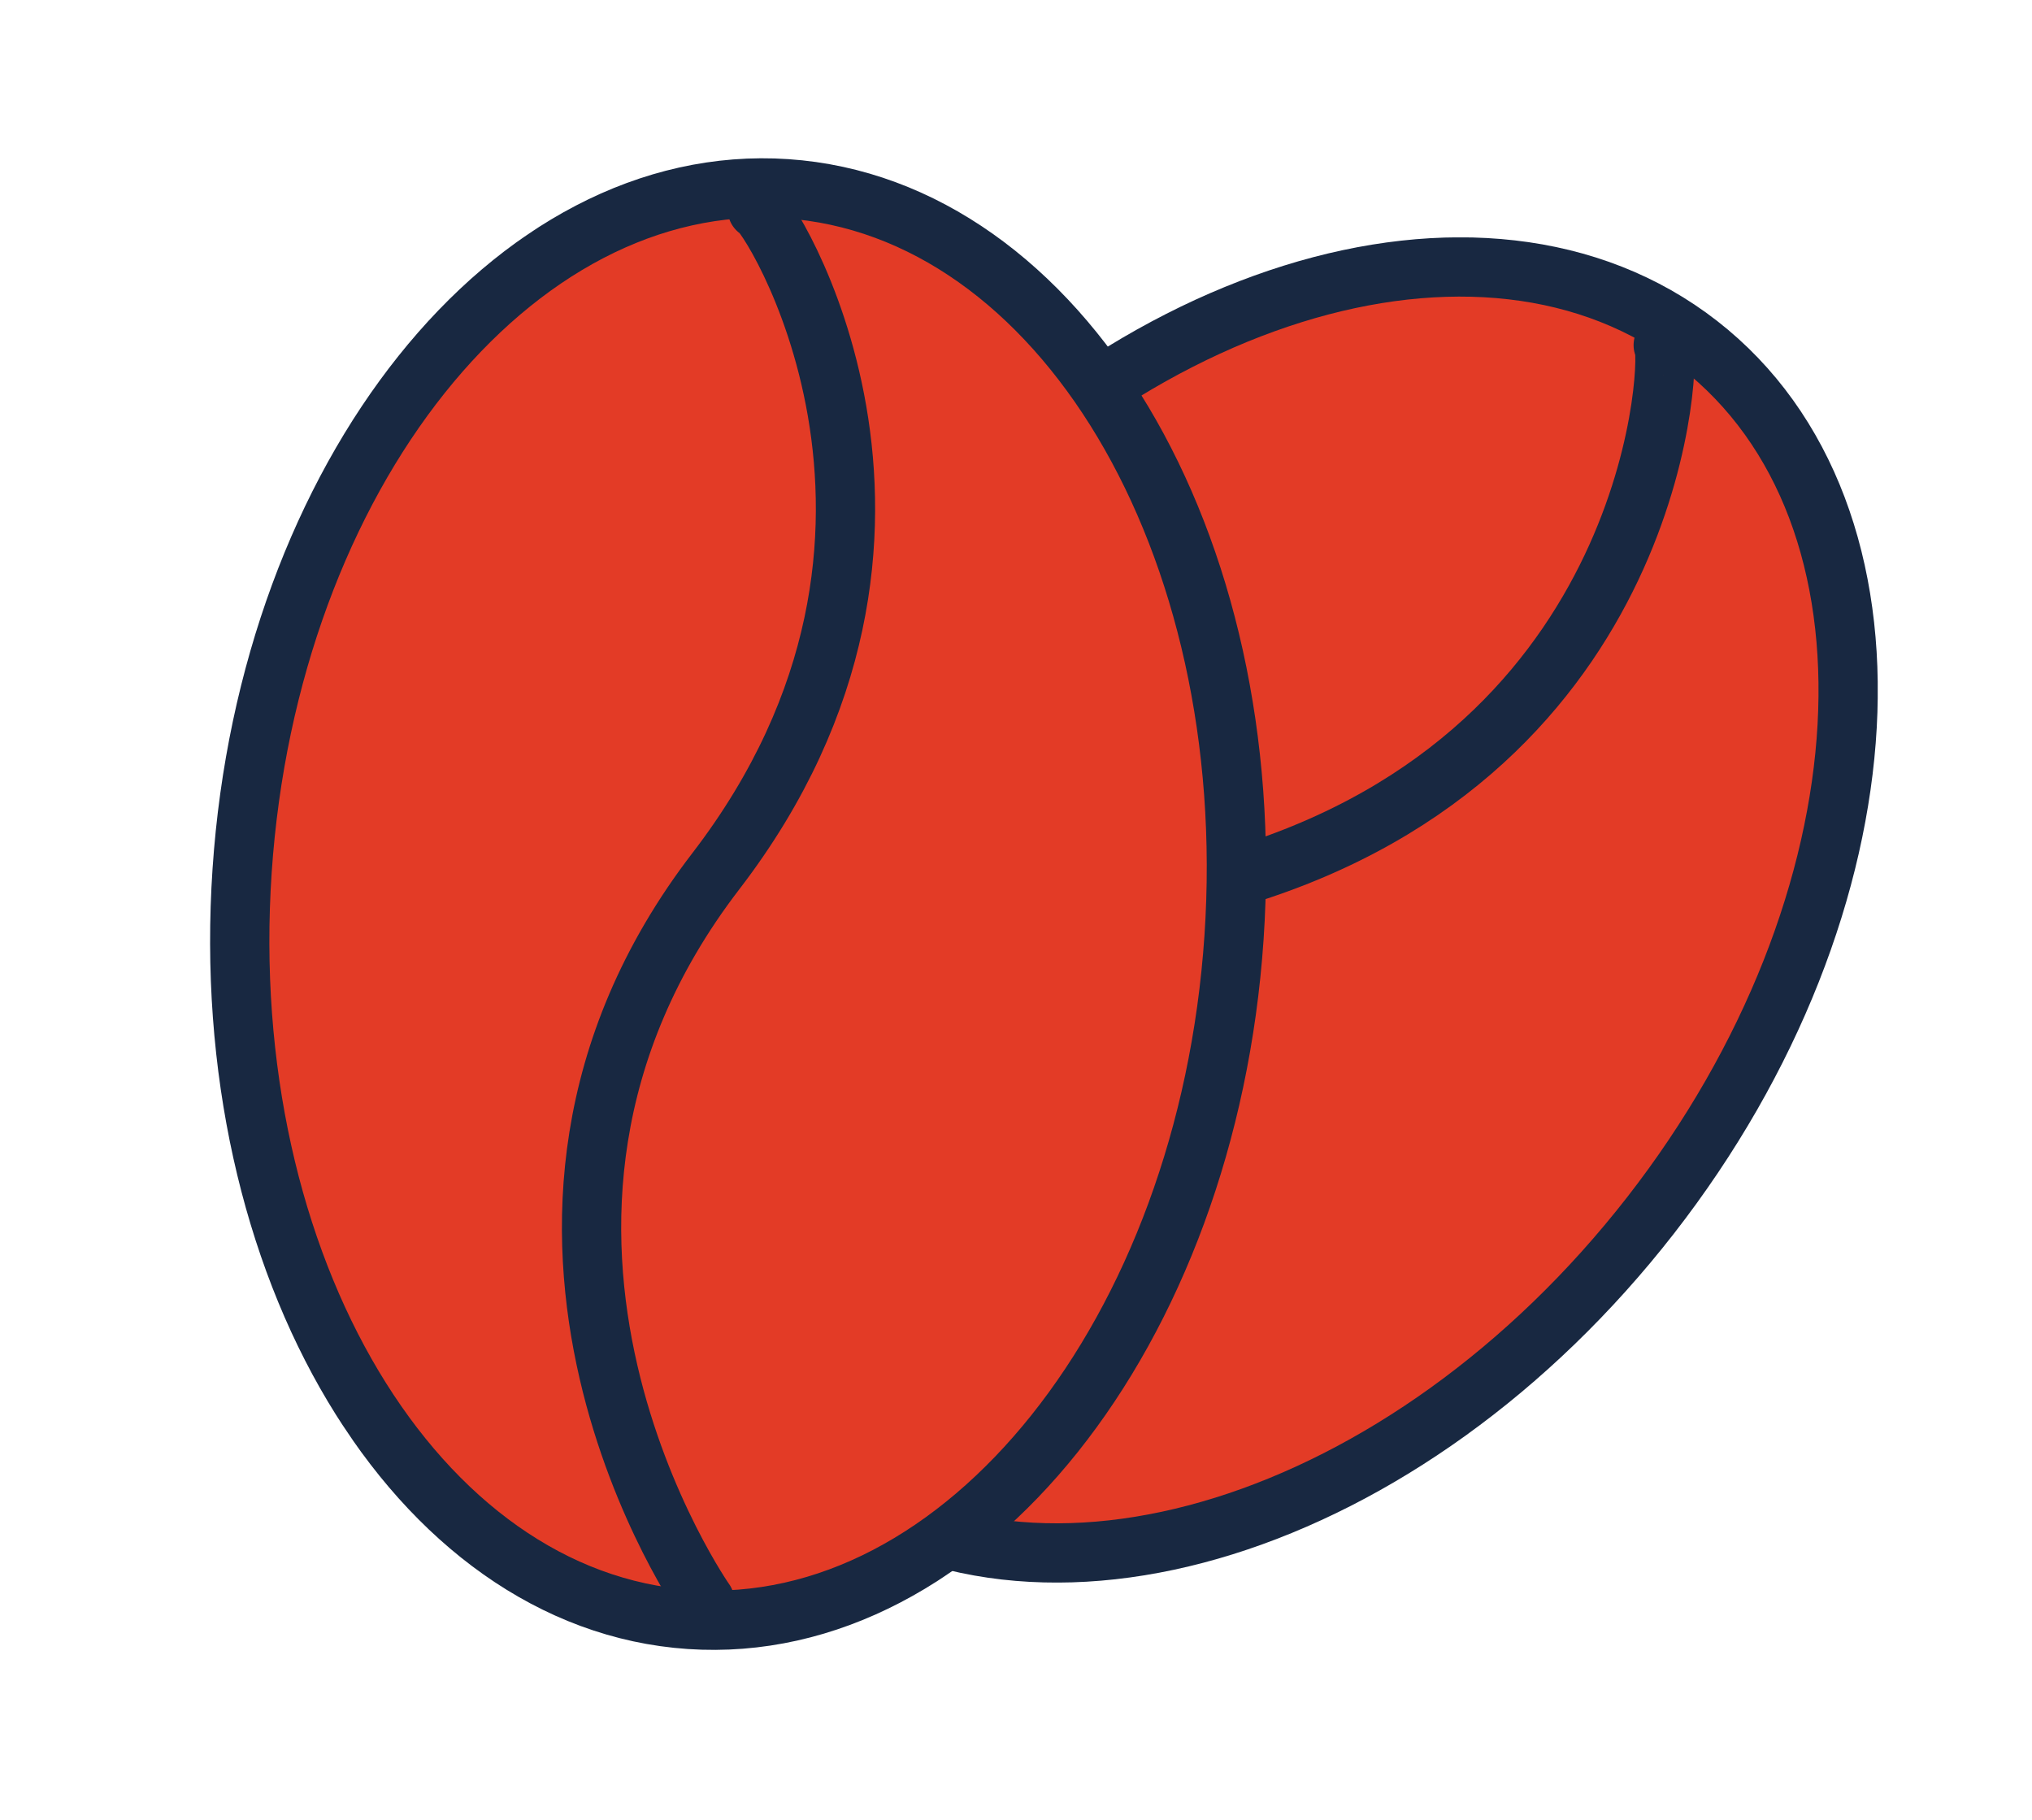
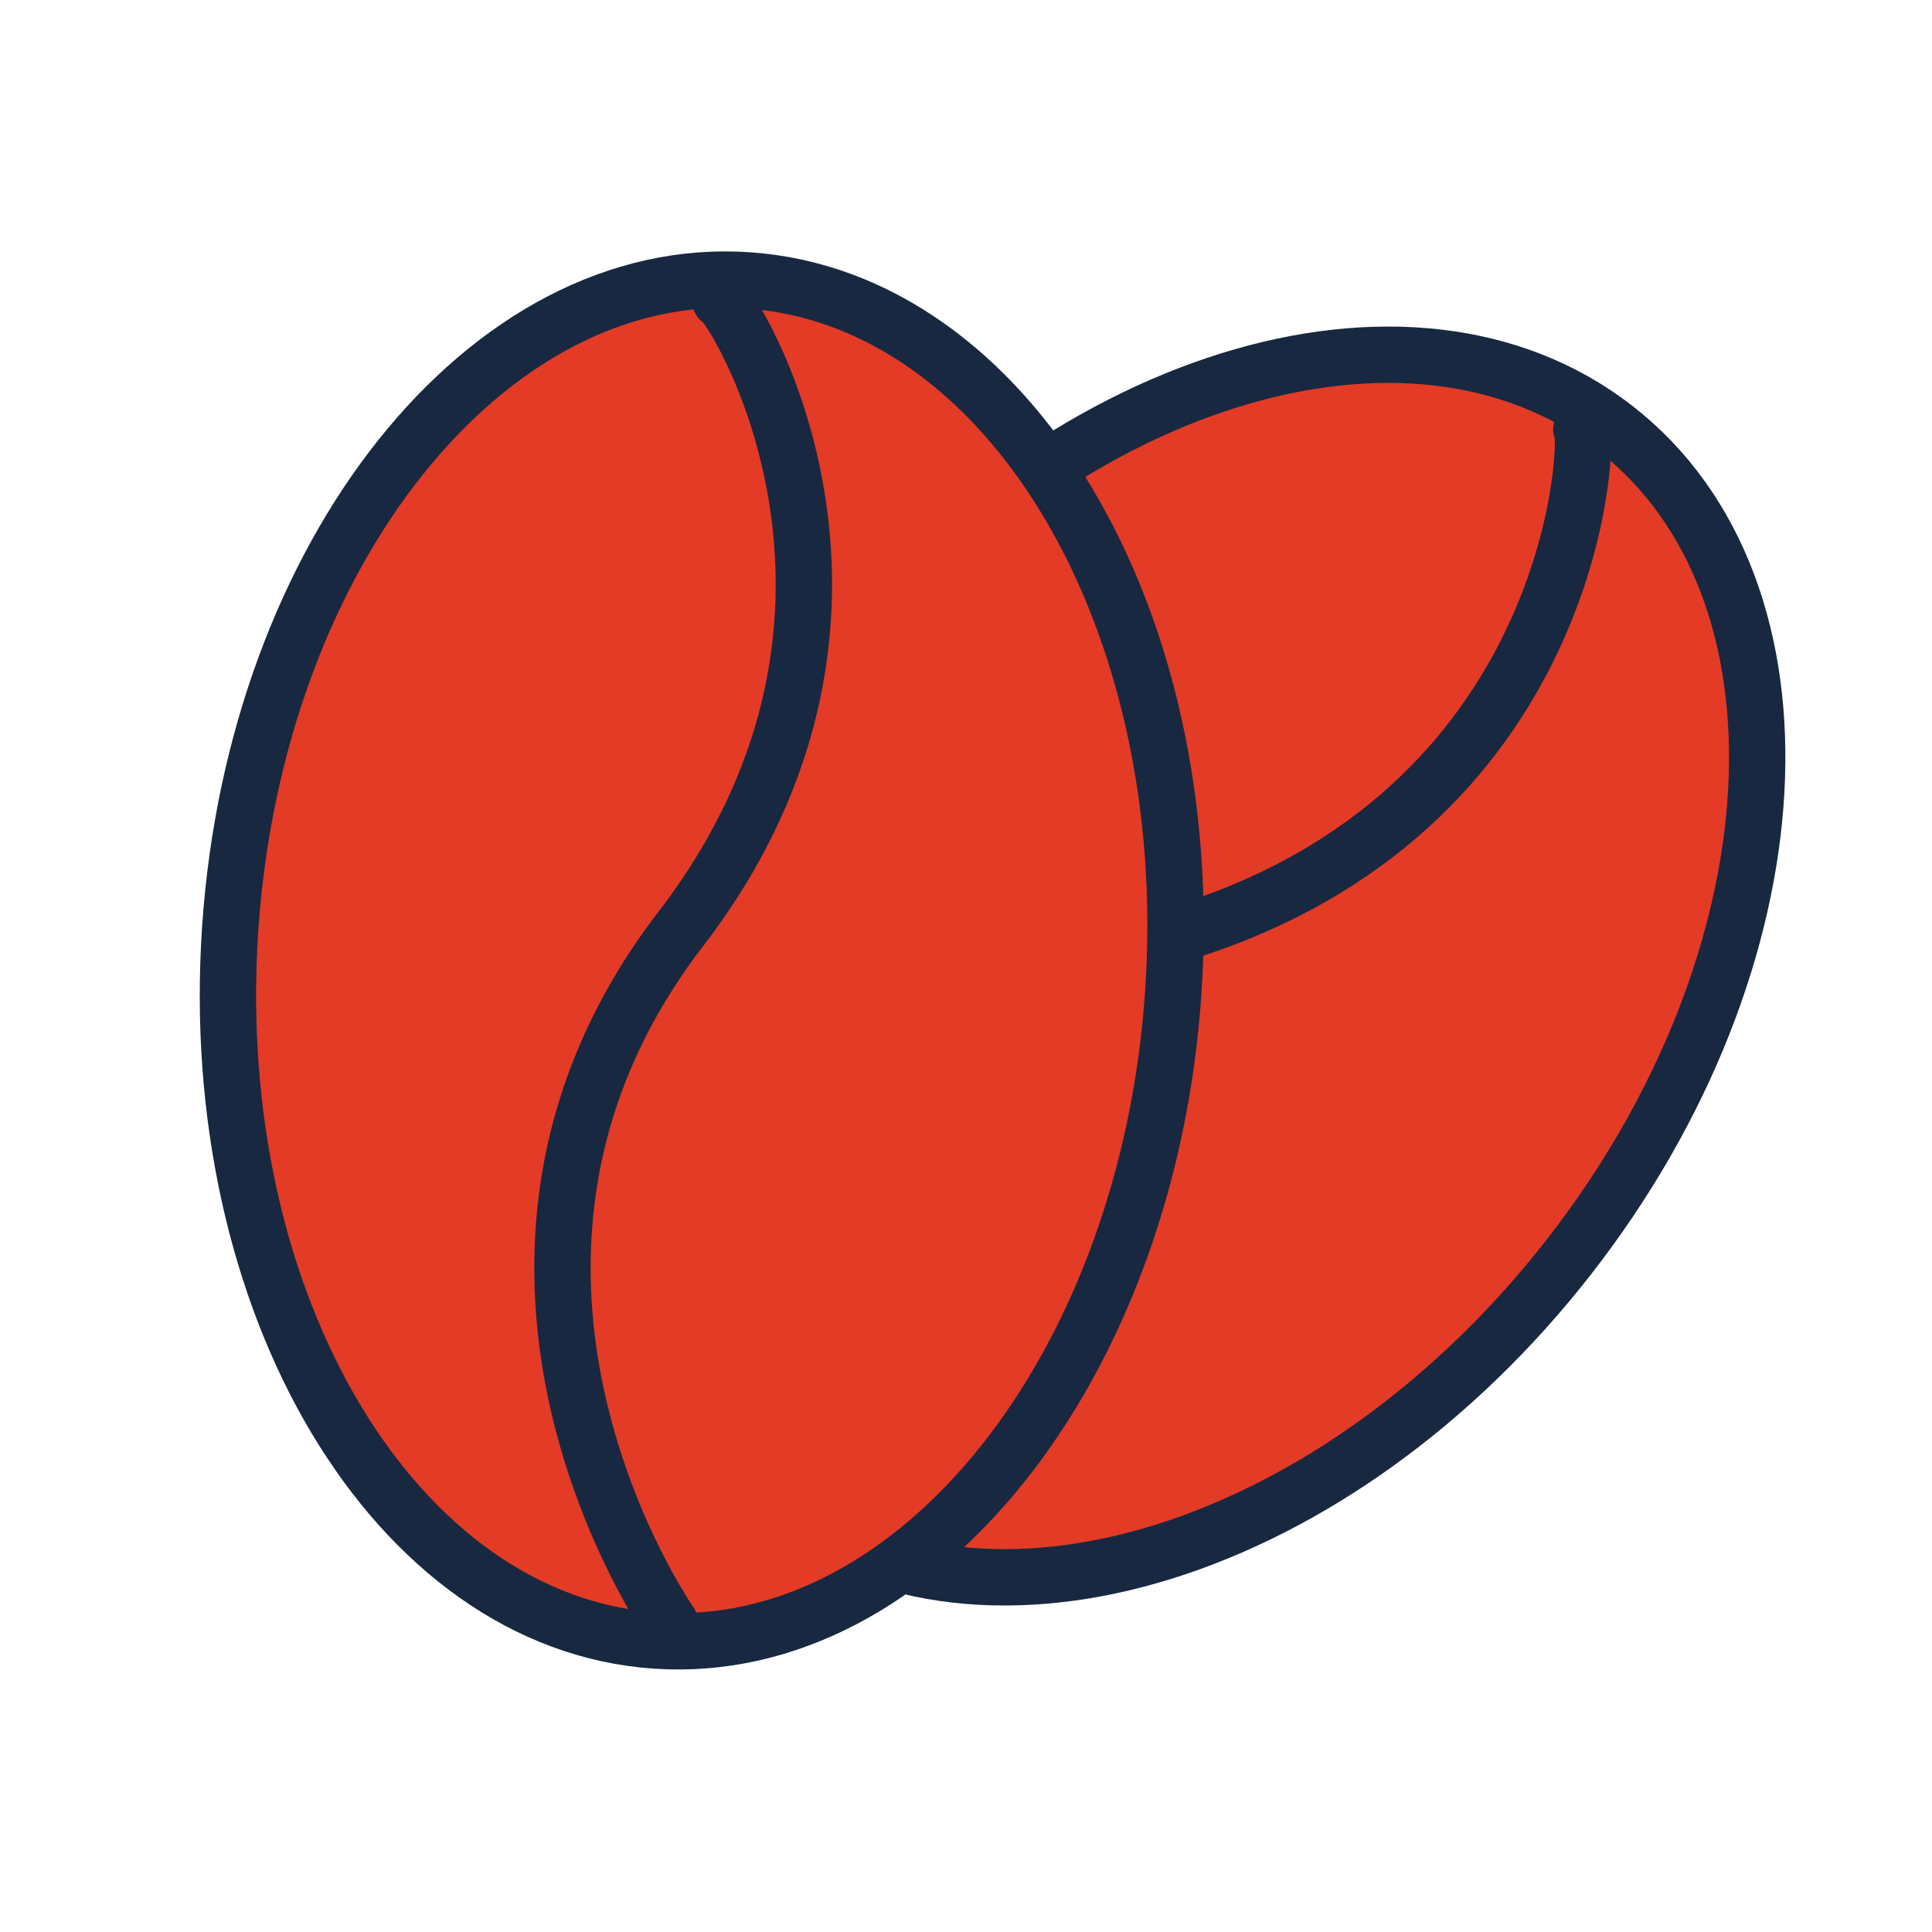
- <svg xmlns="http://www.w3.org/2000/svg" width="100%" height="100%" viewBox="0 0 67 60" version="1.1" xml:space="preserve" style="fill-rule:evenodd;clip-rule:evenodd;stroke-linecap:round;stroke-linejoin:round;stroke-miterlimit:1.5;">
+ <svg xmlns="http://www.w3.org/2000/svg" width="70px" height="70px" viewBox="0 0 67 60" version="1.1" xml:space="preserve" style="fill-rule:evenodd;clip-rule:evenodd;stroke-linecap:round;stroke-linejoin:round;stroke-miterlimit:1.5;">
  <g transform="matrix(1,0,0,1,-364.528,-155.15)">
    <g id="coffee_bean.afdesign" transform="matrix(0.782453,0,0,0.782453,406.019,185.151)">
      <g transform="matrix(1,0,0,1,-26.0999,-28.3397)">
        <clipPath id="_clip1">
          <rect x="0" y="0" width="52.2" height="56.679" />
        </clipPath>
        <g clip-path="url(#_clip1)">
          <g id="Bean" transform="matrix(0.805649,0,0,0.805649,-108.041,-65.1155)">
            <g transform="matrix(0.614488,-0.788926,0.788926,0.614488,-27.3277,176.076)">
              <ellipse cx="166.5" cy="116" rx="37.5" ry="26" style="fill:rgb(227,59,38);stroke:rgb(24,40,65);stroke-width:3.1px;" />
            </g>
            <path d="M187.677,86.461C188.124,86.461 187.752,106.848 166.5,113.924C144.129,121.374 144.649,145.506 144.649,145.237" style="fill:none;stroke:rgb(24,40,65);stroke-width:3.1px;" />
          </g>
        </g>
      </g>
    </g>
    <g id="coffee_bean.afdesign1" transform="matrix(0.648305,-0.438101,0.438101,0.648305,388.864,184.957)">
      <g transform="matrix(1,0,0,1,-26.0999,-28.3397)">
        <clipPath id="_clip2">
          <rect x="0" y="0" width="52.2" height="56.679" />
        </clipPath>
        <g clip-path="url(#_clip2)">
          <g id="Bean1" transform="matrix(0.805649,0,0,0.805649,-108.041,-65.1155)">
            <g transform="matrix(0.614488,-0.788926,0.788926,0.614488,-27.3277,176.076)">
              <ellipse cx="166.5" cy="116" rx="37.5" ry="26" style="fill:rgb(227,59,38);stroke:rgb(24,40,65);stroke-width:3.1px;" />
            </g>
            <path d="M187.677,86.461C188.124,86.461 187.752,106.848 166.5,113.924C144.129,121.374 144.649,145.506 144.649,145.237" style="fill:none;stroke:rgb(24,40,65);stroke-width:3.1px;" />
          </g>
        </g>
      </g>
    </g>
  </g>
</svg>
